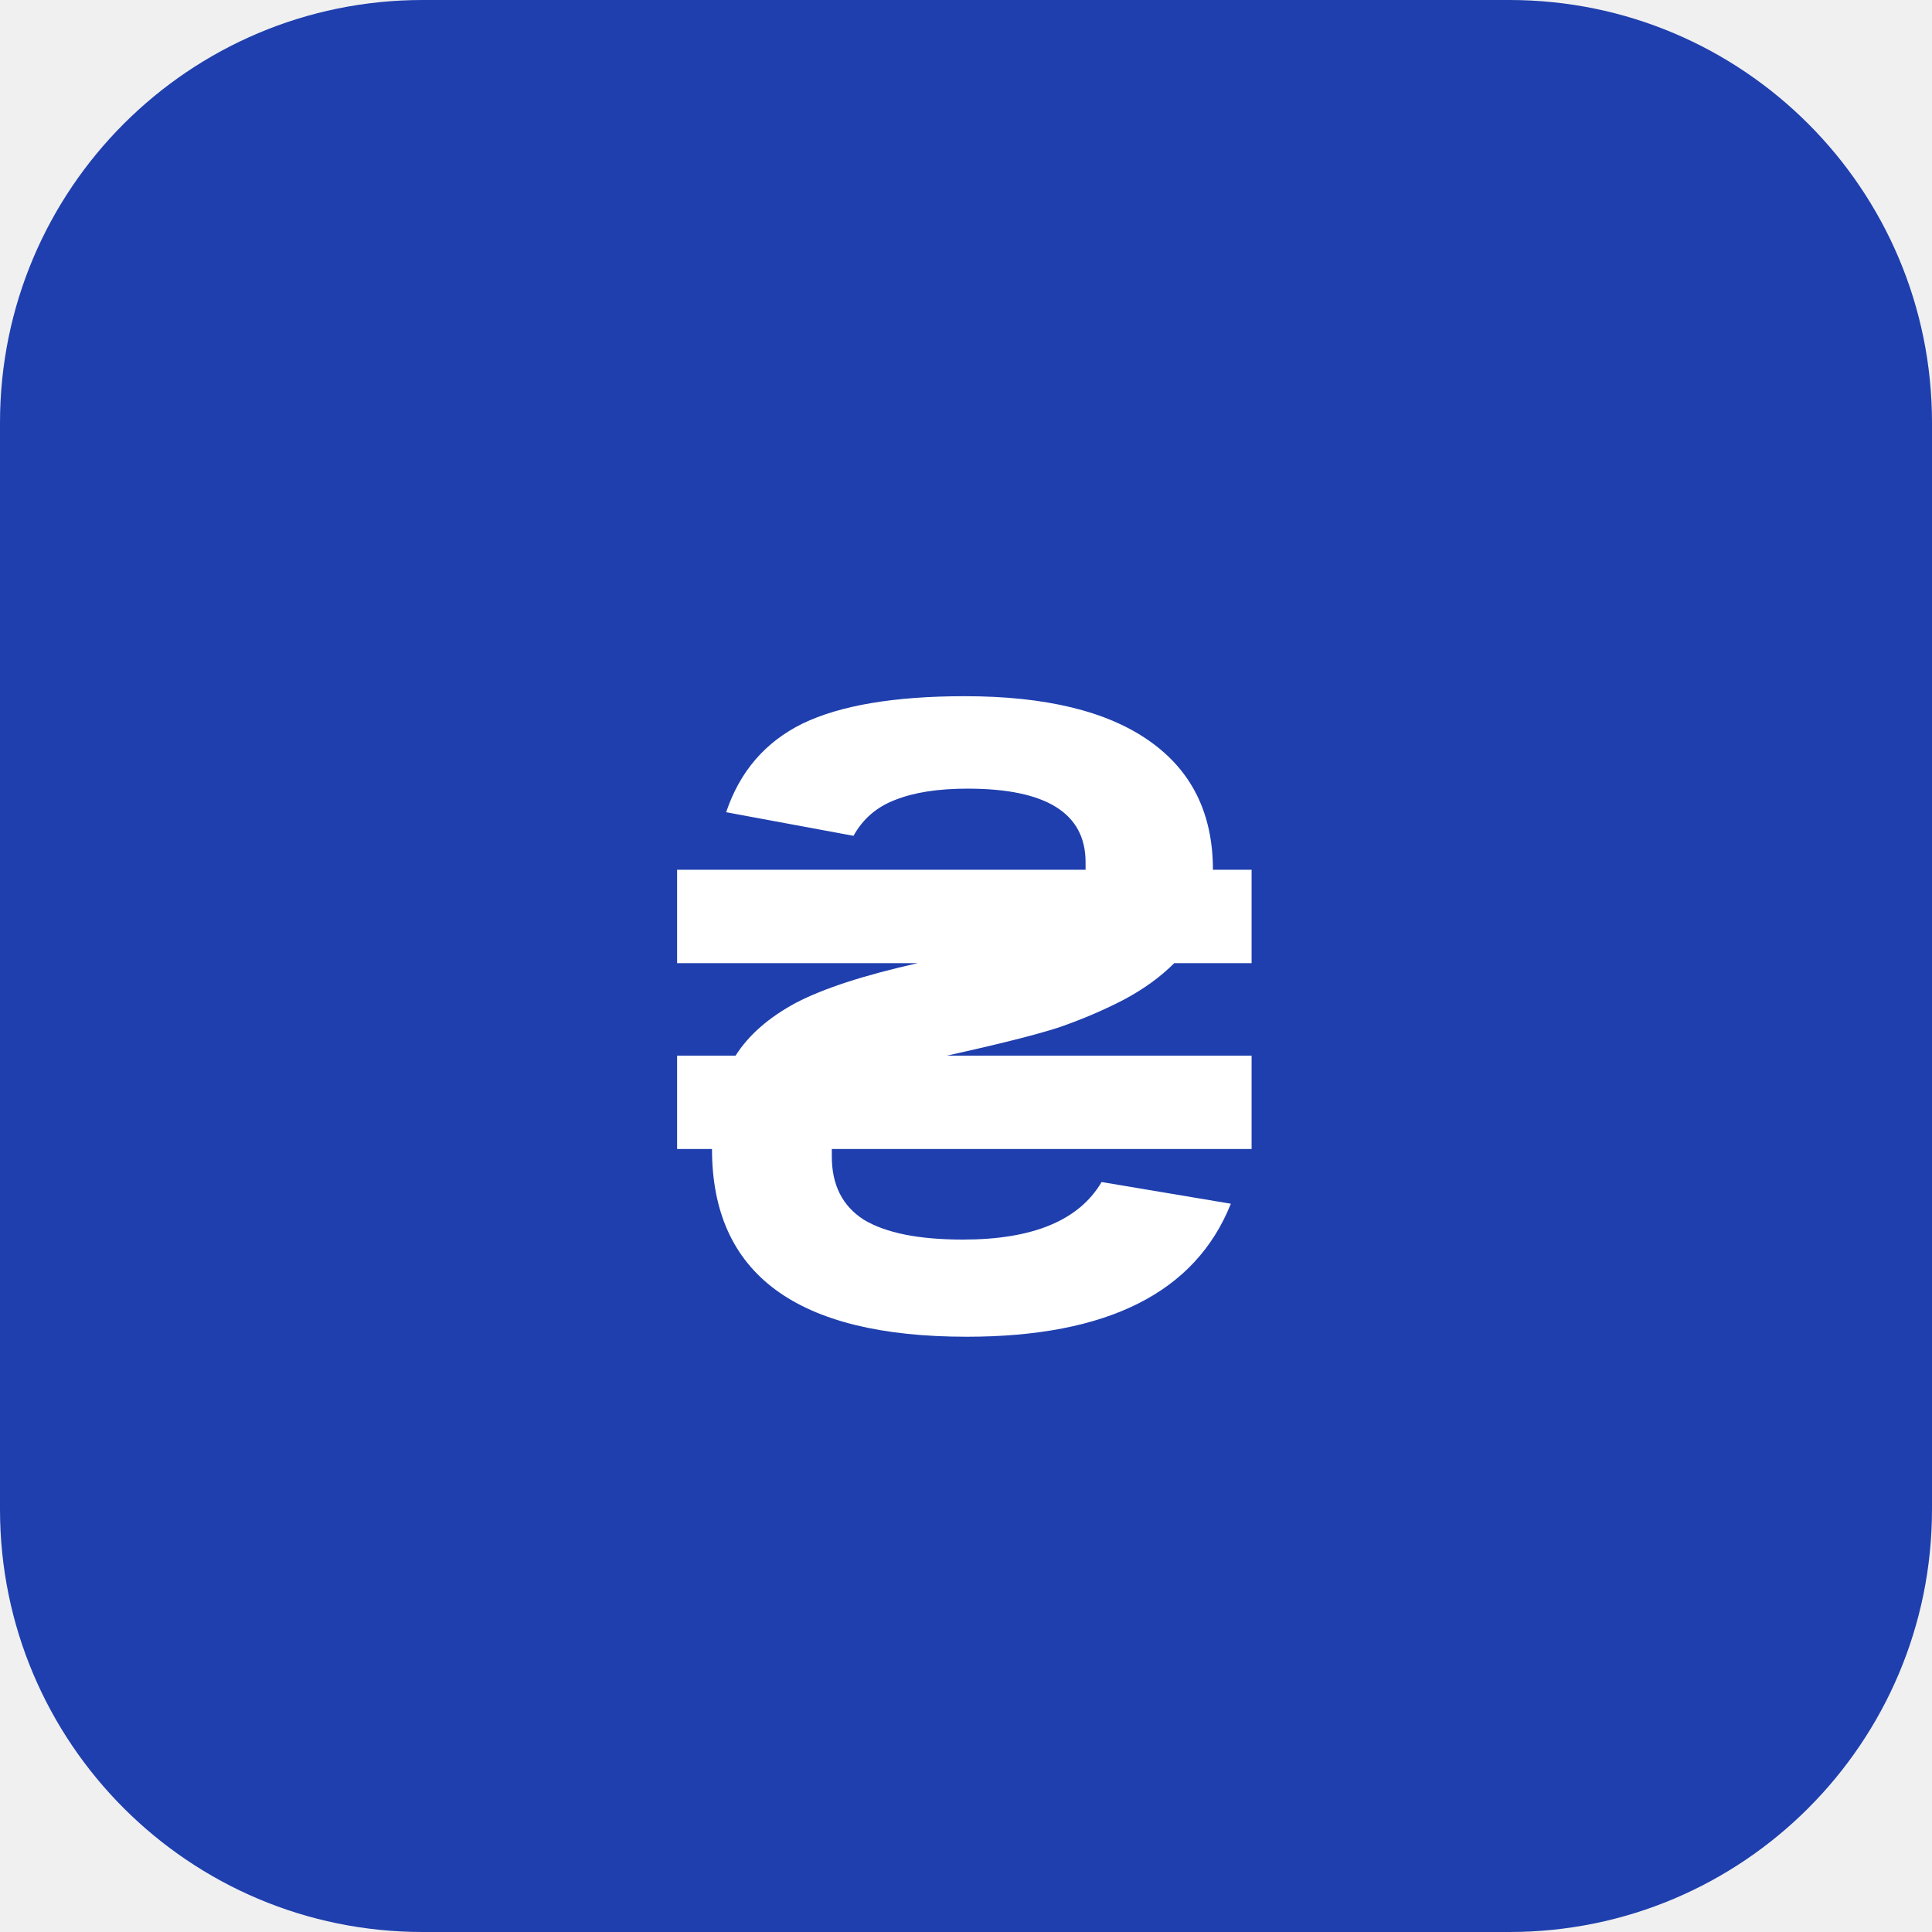
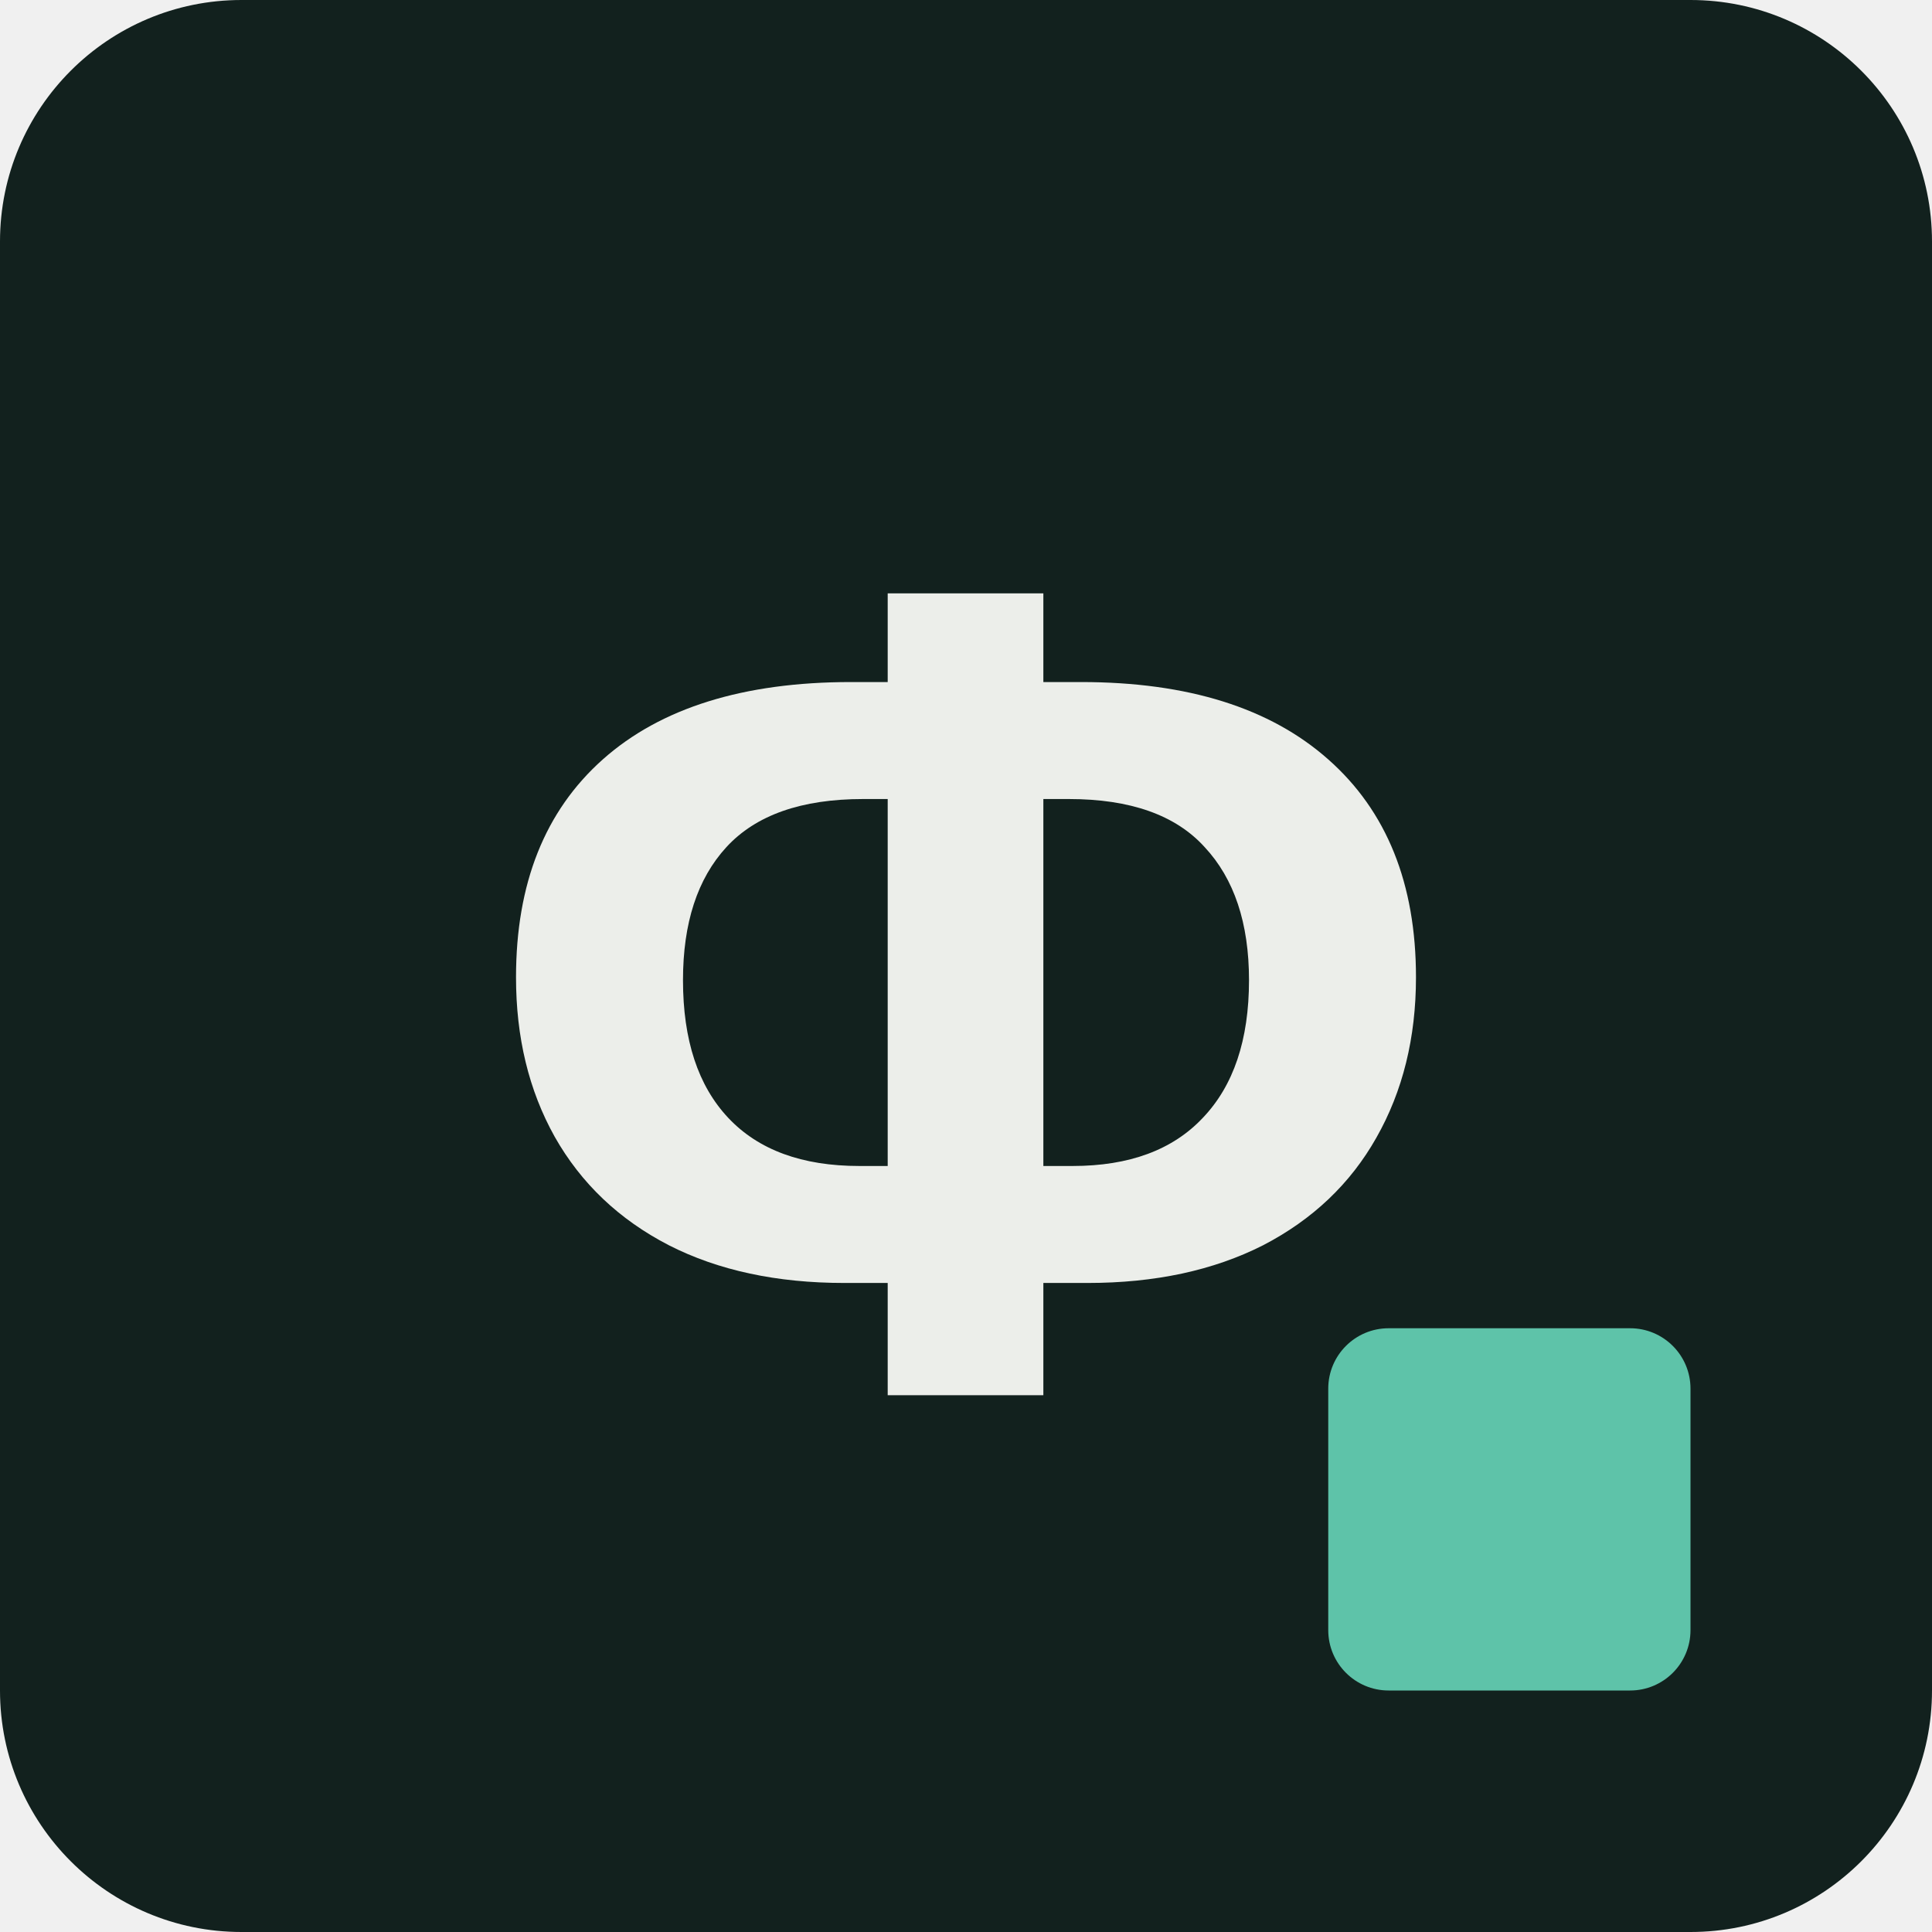
<svg xmlns="http://www.w3.org/2000/svg" viewBox="0 0 32 32">
-   <rect width="32" height="32" rx="7" fill="#1f3fae" />
-   <text x="16" y="22" font-family="Arial, sans-serif" font-size="15" font-weight="700" text-anchor="middle" fill="#fff">₴</text>
+   <rect width="32" height="32" rx="4" fill="#12211e" />
+   <text x="16" y="23" font-family="Arial, Helvetica, sans-serif" font-size="19" font-weight="700" text-anchor="middle" fill="#eceeea">Ф</text>
+   <rect x="22" y="22" width="6" height="6" rx="1" fill="#5ec3a9" />
</svg>
